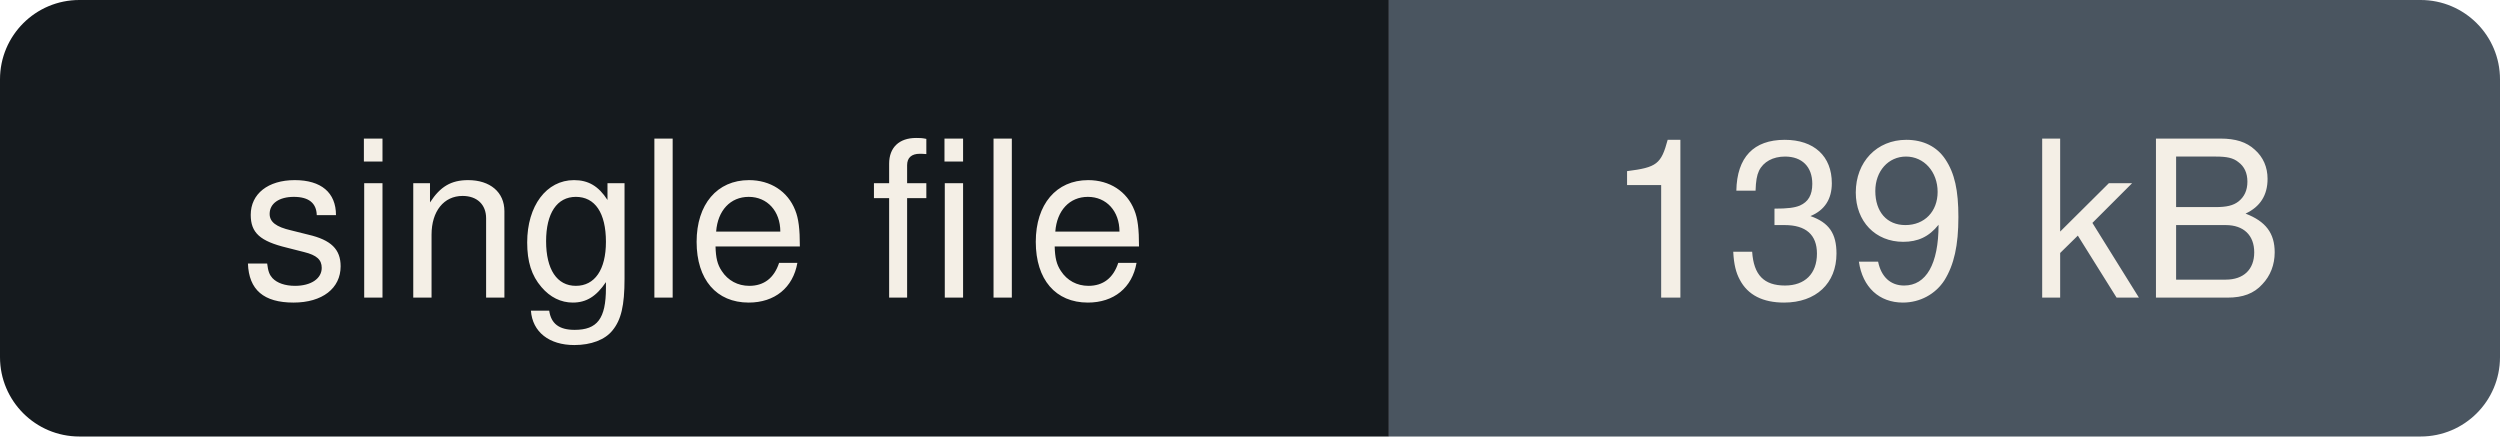
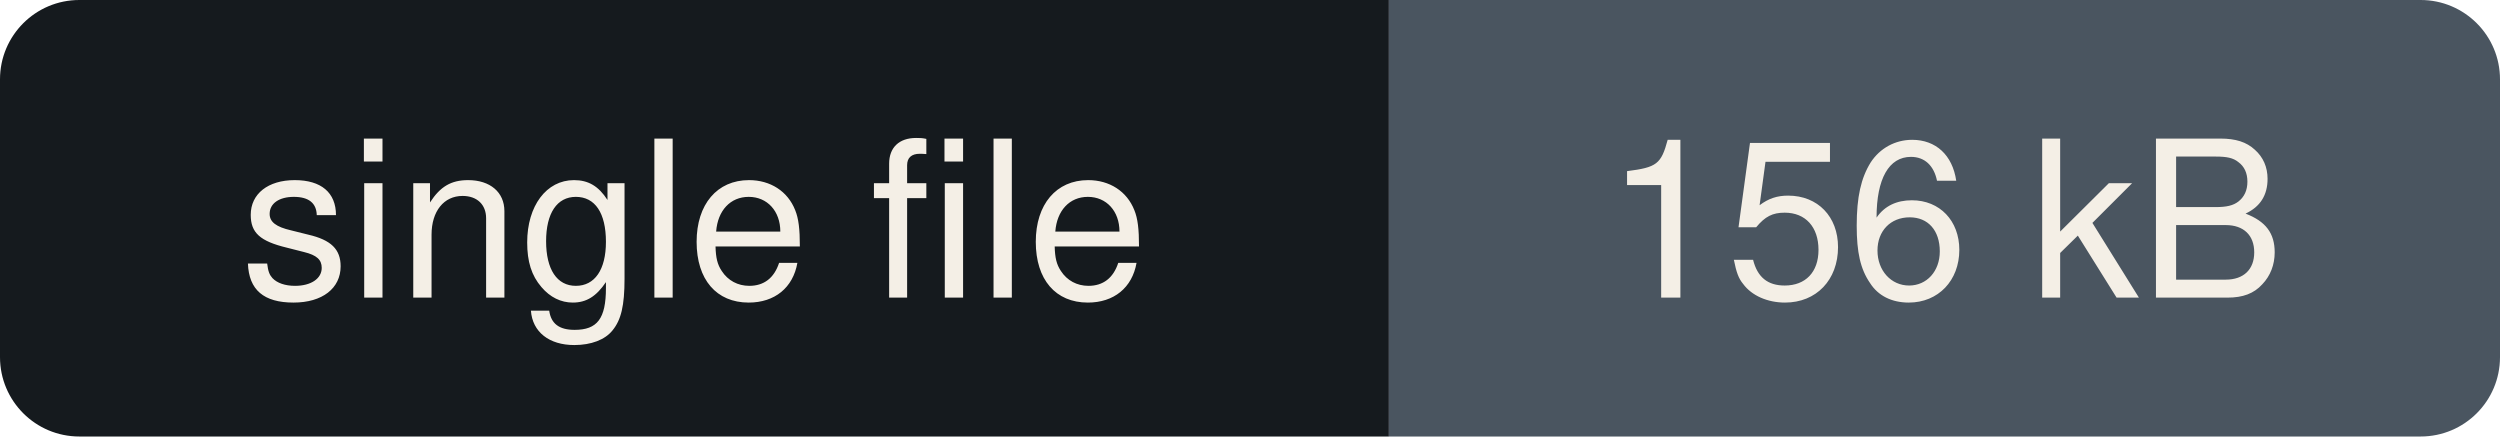
- <svg xmlns="http://www.w3.org/2000/svg" width="126" height="22" role="img" aria-label="single file: 139 kB">
+ <svg xmlns="http://www.w3.org/2000/svg" width="126" height="22" role="img" aria-label="single file: 156 kB">
  <clipPath id="r">
    <rect width="126" height="22" rx="4" />
  </clipPath>
  <g clip-path="url(#r)">
    <rect width="70" height="22" fill="#151a1e" />
    <rect x="70" width="56" height="22" fill="#4a5560" />
  </g>
  <g font-family="ui-sans-serif,-apple-system,Segoe UI,Helvetica,Arial,sans-serif" font-size="11" text-anchor="middle">
    <text x="35" y="15" fill="#f4efe6">single file</text>
-     <text x="98" y="15" fill="#f4efe6">139 kB</text>
+     <text x="98" y="15" fill="#f4efe6">156 kB</text>
  </g>
</svg>
